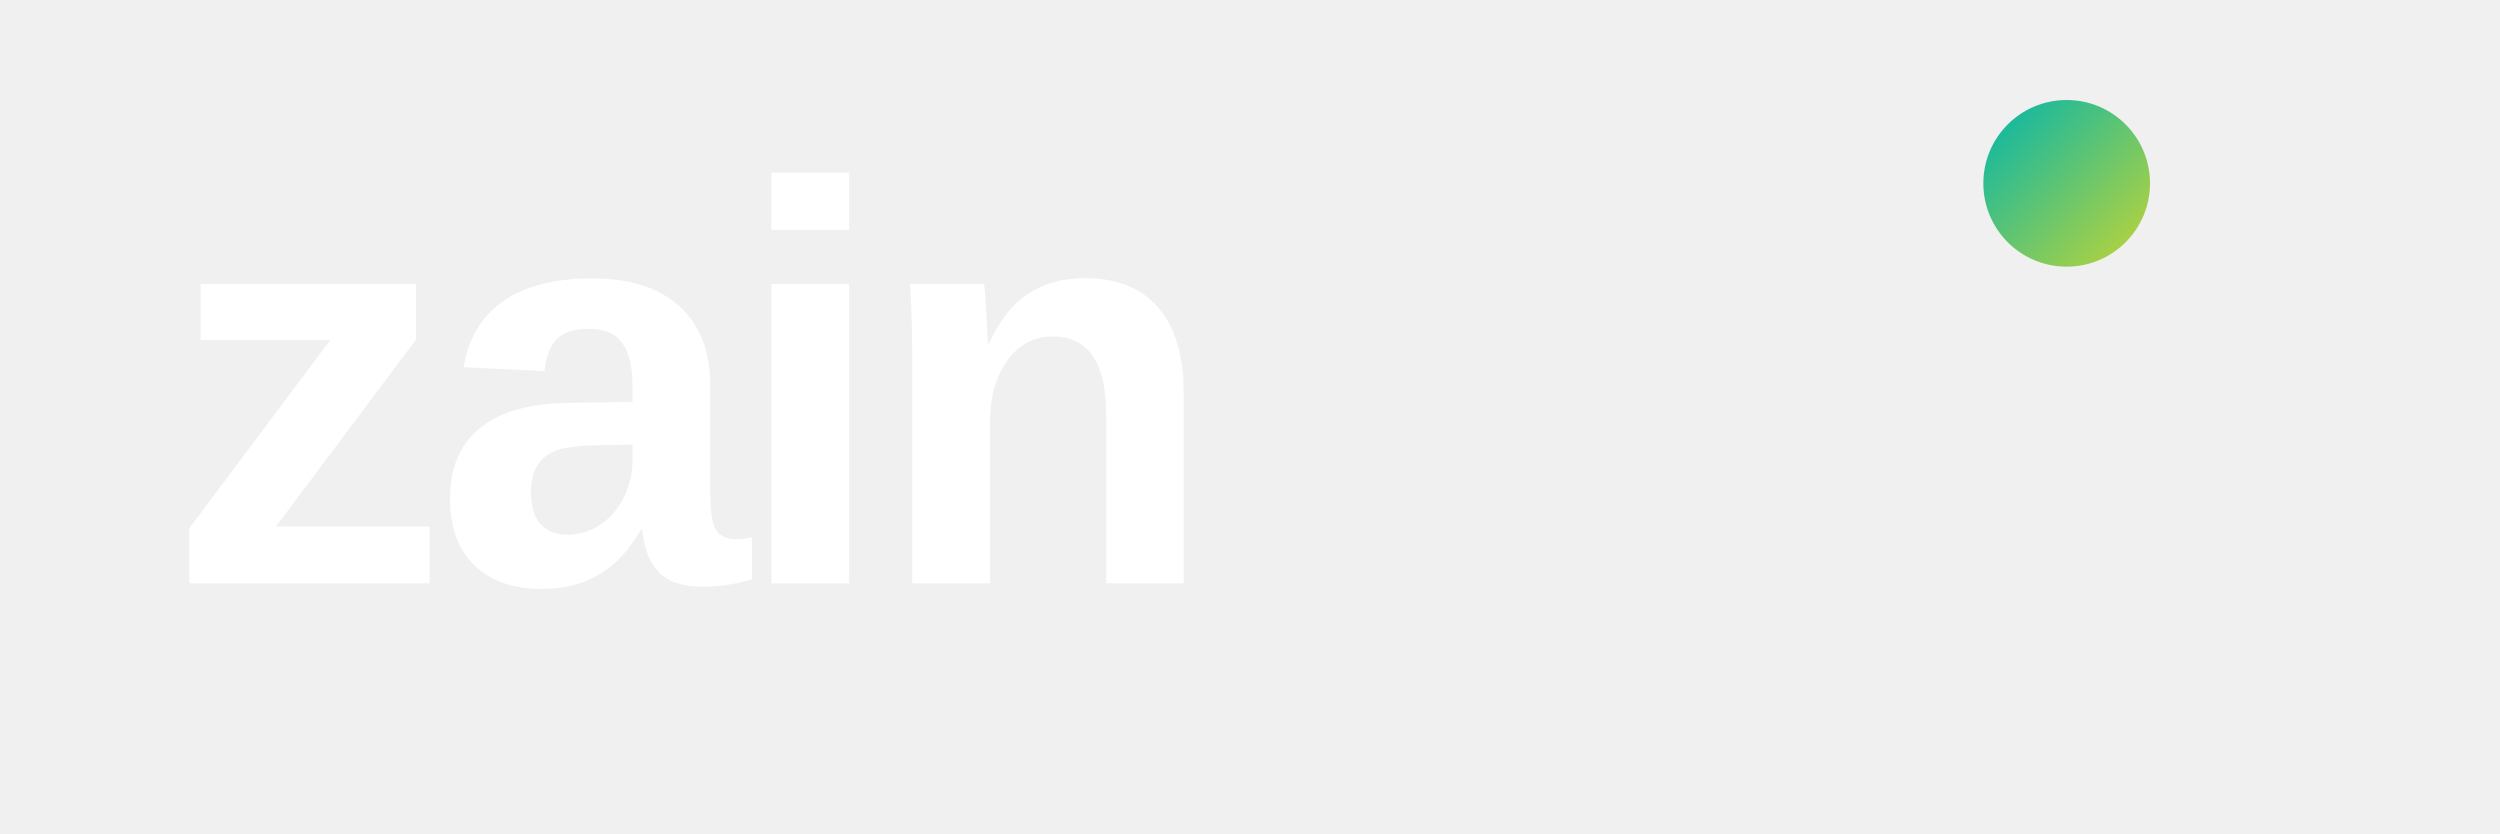
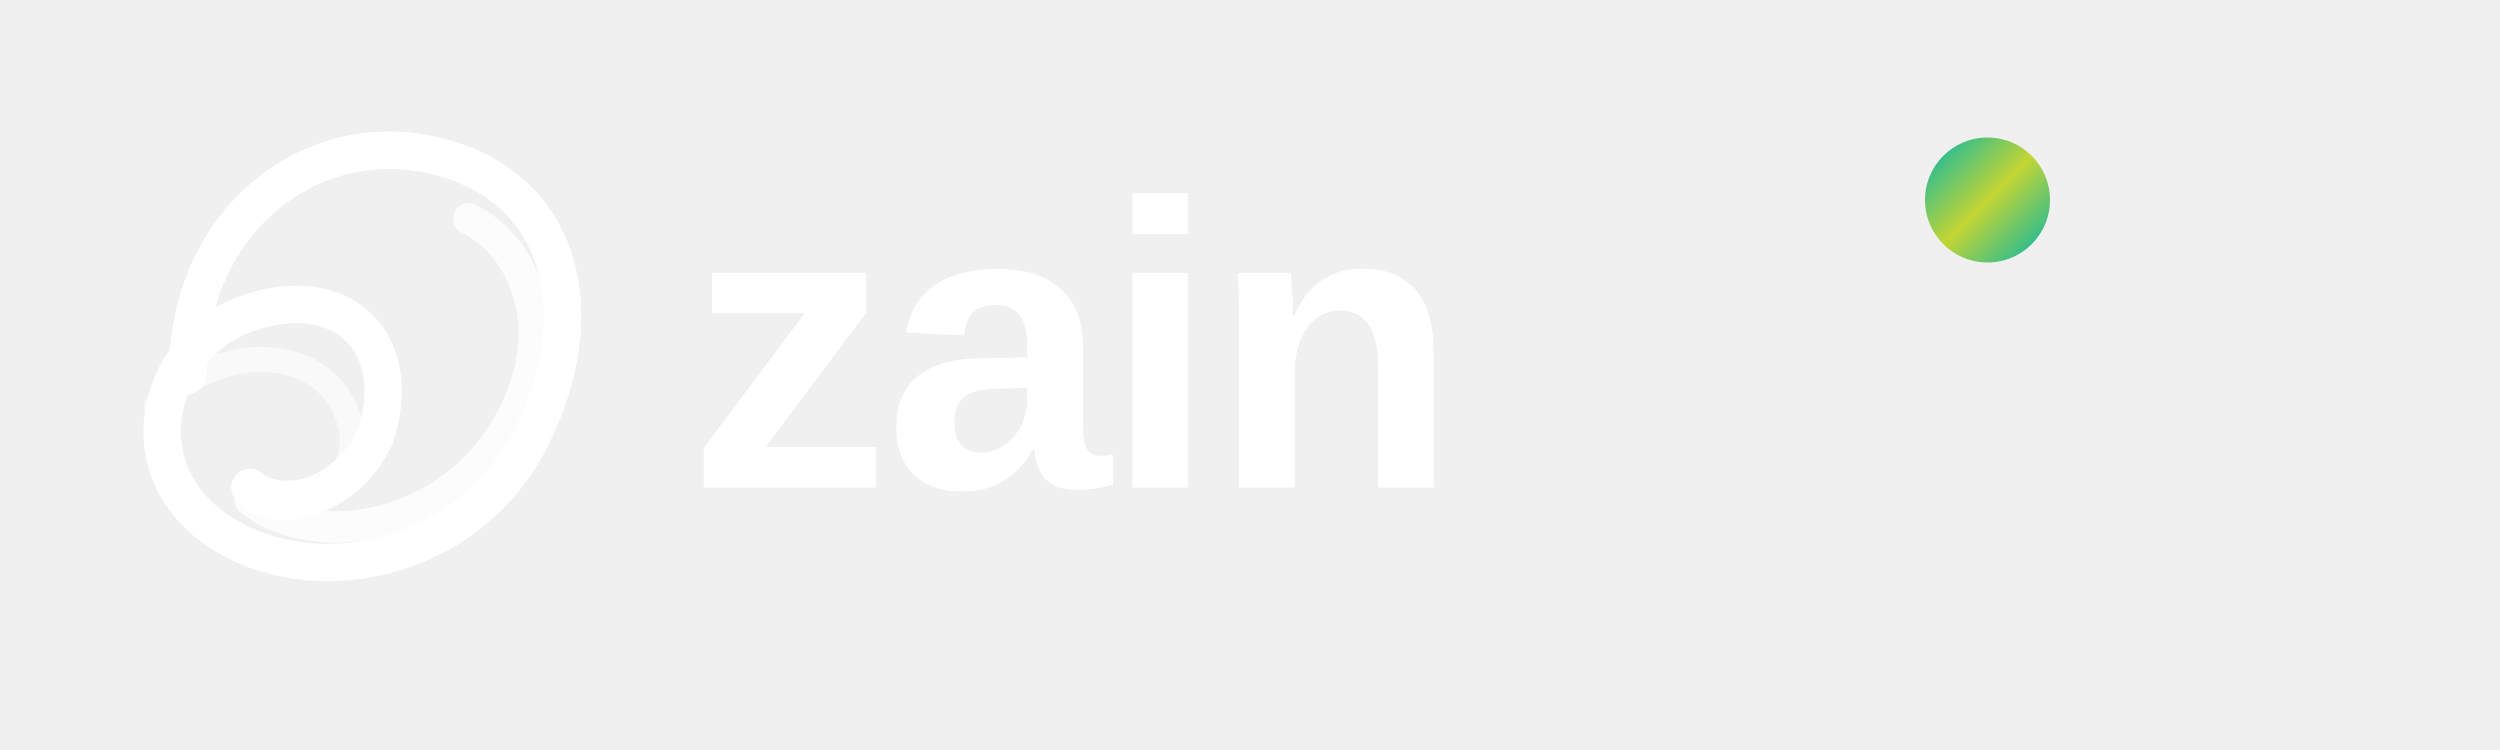
- <svg xmlns="http://www.w3.org/2000/svg" viewBox="0 0 300 100" fill="none">
+ <svg xmlns="http://www.w3.org/2000/svg" viewBox="0 0 400 120" fill="none">
+   <g transform="translate(30, 60)">
+     <path d="M0,0 C0,-25 20,-40 40,-35 C60,-30 65,-10 55,10 C45,30 20,35 5,25 C-10,15 -5,-5 10,-10 C25,-15 35,-5 30,10 C25,20 15,22 10,18" stroke="white" stroke-width="6" fill="none" stroke-linecap="round" />
+     <path d="M45,-25 C55,-20 60,-5 50,10 C40,25 20,28 10,20" stroke="white" stroke-width="5" fill="none" stroke-linecap="round" opacity="0.8" />
+     <path d="M-5,5 C5,-5 20,-5 25,5 C30,15 20,25 10,20" stroke="white" stroke-width="4" fill="none" stroke-linecap="round" opacity="0.6" />
+   </g>
+   <text x="110" y="78" fill="white" font-family="'Helvetica Neue', Arial, sans-serif" font-size="65" font-weight="700" letter-spacing="-1">zain</text>
  <defs>
    <linearGradient id="dotGradient" x1="0%" y1="0%" x2="100%" y2="100%">
      <stop offset="0%" stop-color="#00B5AD" />
-       <stop offset="100%" stop-color="#C3D534" />
+       <stop offset="50%" stop-color="#C3D534" />
+       <stop offset="100%" stop-color="#00B5AD" />
    </linearGradient>
  </defs>
-   <text x="20" y="70" fill="white" font-family="'Plus Jakarta Sans', 'Helvetica Neue', Arial, sans-serif" font-size="68" font-weight="700" letter-spacing="-2">zain</text>
-   <circle cx="248" cy="22" r="10" fill="url(#dotGradient)" />
+   <circle cx="318" cy="32" r="10" fill="url(#dotGradient)" />
</svg>
